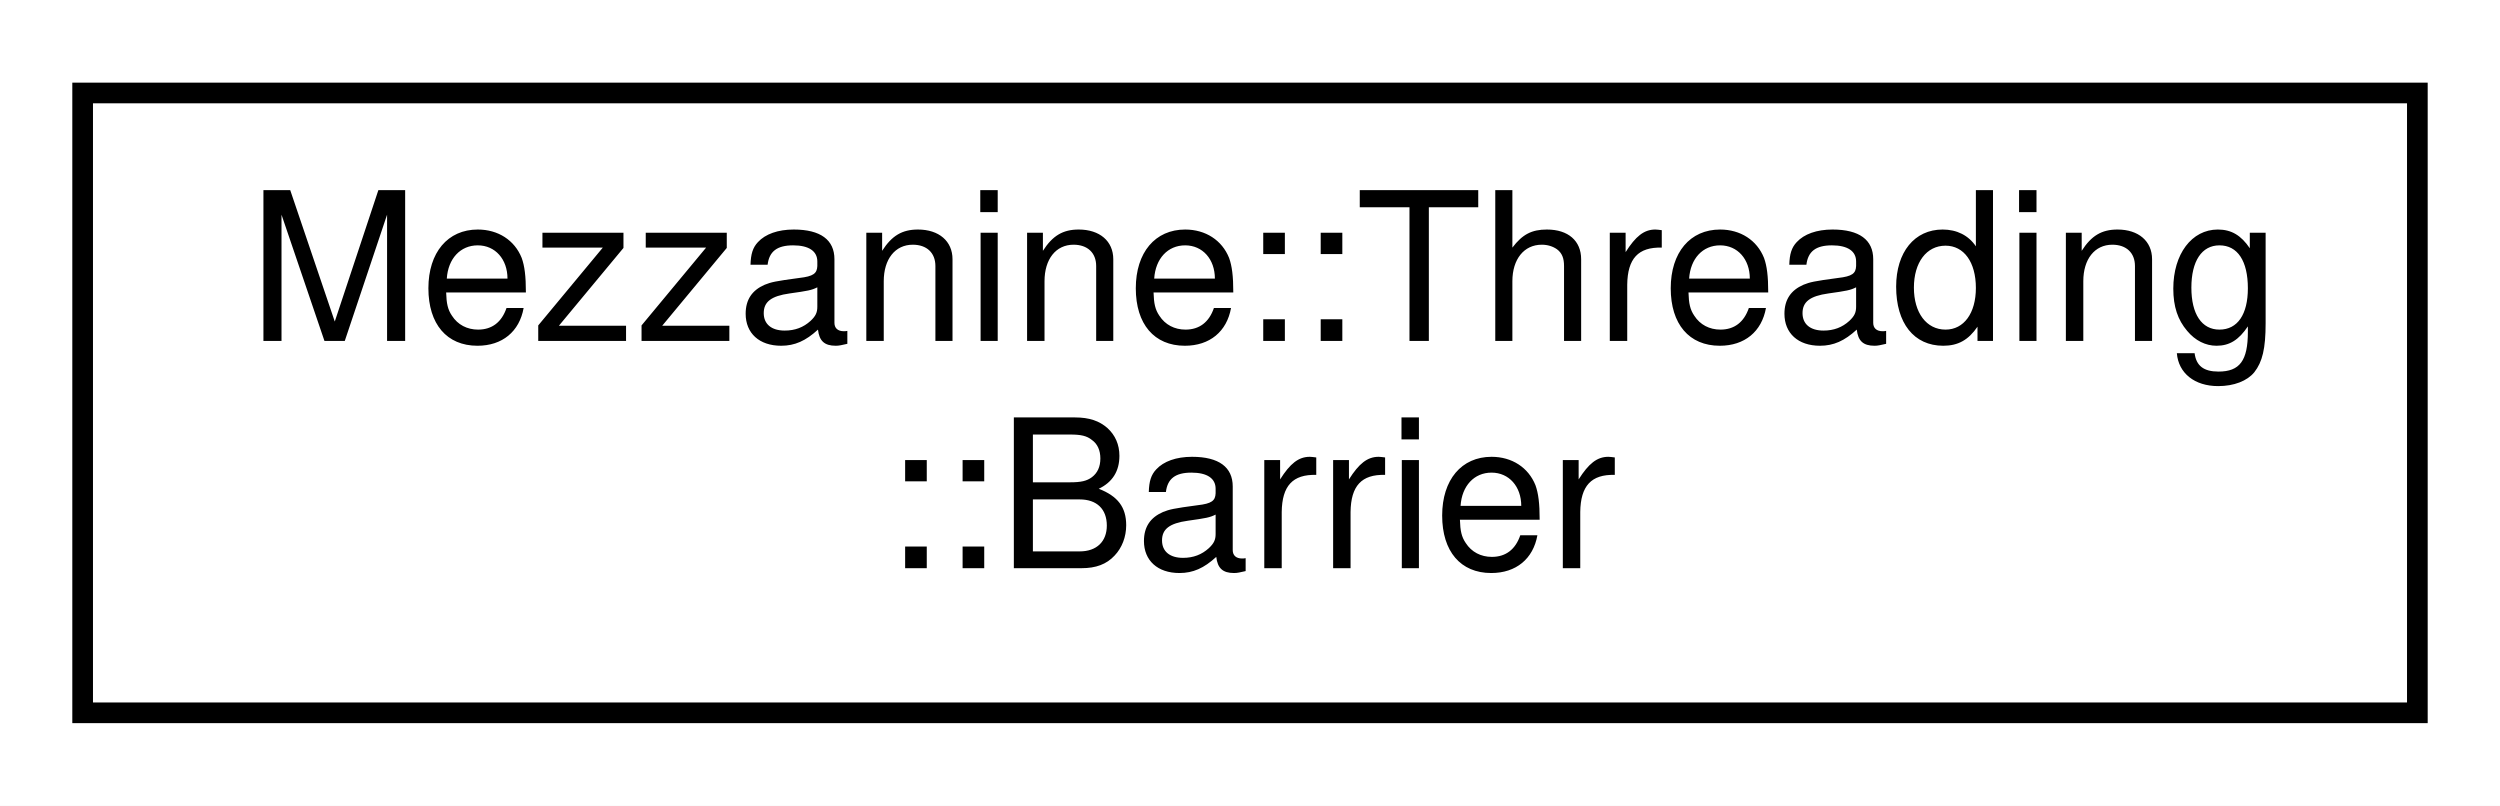
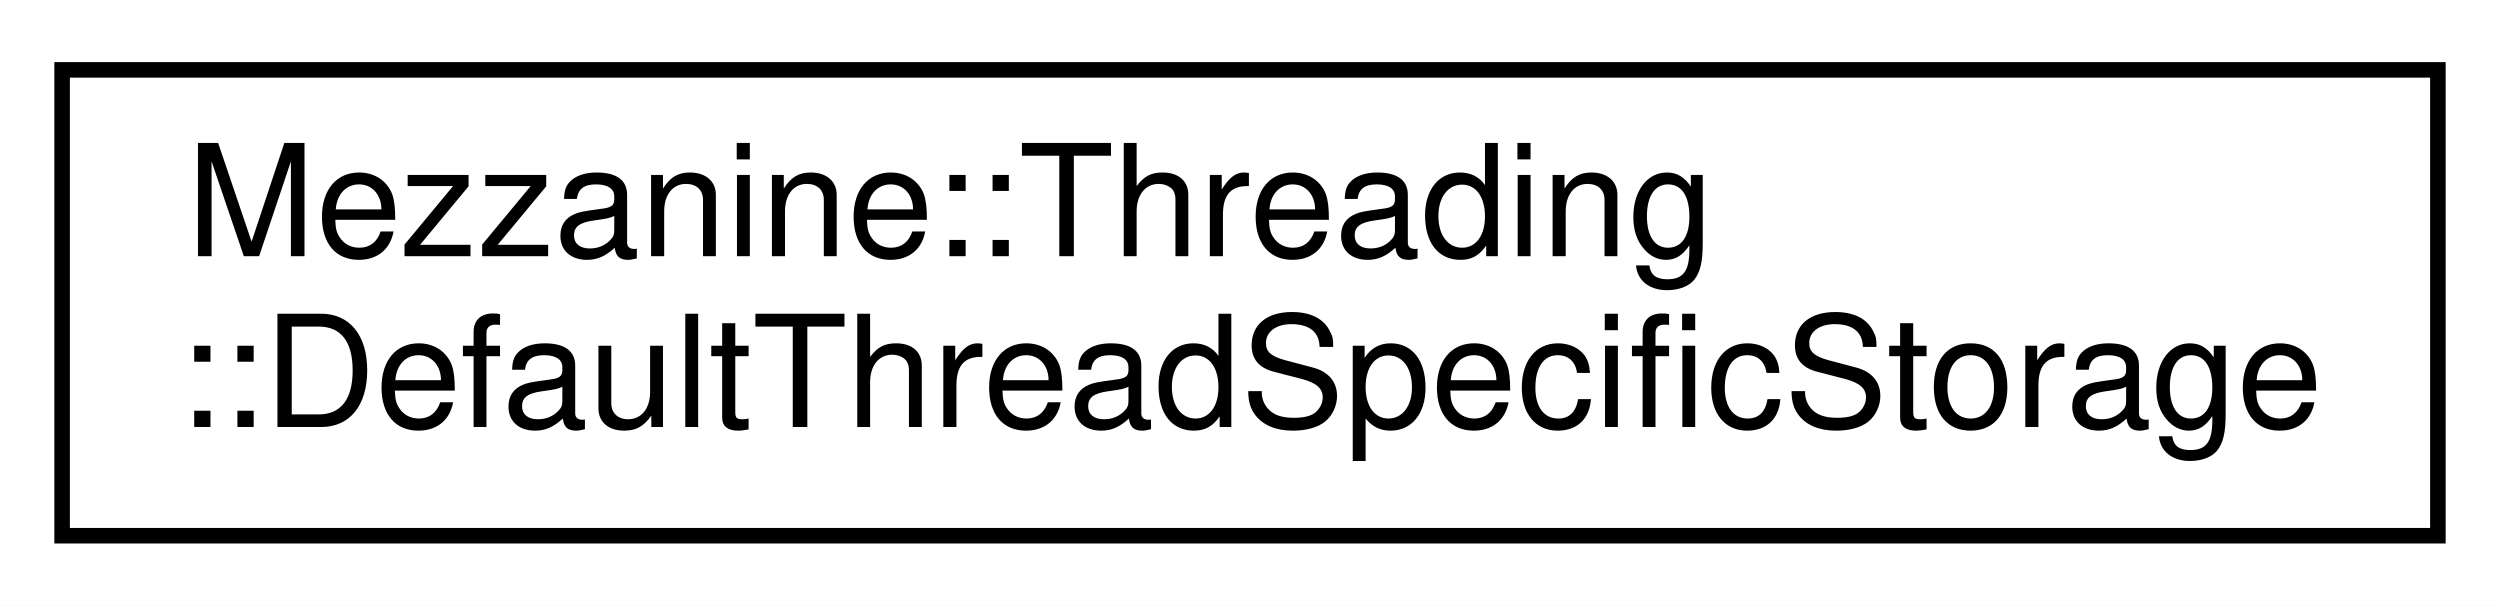
- <svg xmlns="http://www.w3.org/2000/svg" xmlns:xlink="http://www.w3.org/1999/xlink" width="121pt" height="39pt" viewBox="0.00 0.00 121.00 39.00">
+ <svg xmlns="http://www.w3.org/2000/svg" xmlns:xlink="http://www.w3.org/1999/xlink" width="161pt" height="39pt" viewBox="0.00 0.00 161.00 39.00">
  <g id="graph0" class="graph" transform="scale(1 1) rotate(0) translate(4 35)">
-     <polygon fill="white" stroke="none" points="-4,4 -4,-35 117,-35 117,4 -4,4" />
+     <polygon fill="white" stroke="none" points="-4,4 -4,-35 157,-35 157,4 -4,4" />
    <g id="node1" class="node">
      <g id="a_node1">
-         <a xlink:href="classMezzanine_1_1Threading_1_1Barrier.html" target="_top" xlink:title="A synchronization primitive that causes a predefined number of threads to all wait before continuing...">
-           <polygon fill="white" stroke="black" points="0,-0.5 0,-30.5 113,-30.5 113,-0.5 0,-0.5" />
+         <a xlink:href="structMezzanine_1_1Threading_1_1DefaultThreadSpecificStorage.html" target="_top" xlink:title="Use this to change the default resource type. ">
+           <polygon fill="white" stroke="black" points="0,-0.5 0,-30.5 153,-30.5 153,-0.5 0,-0.5" />
          <text text-anchor="start" x="8" y="-18.5" font-family="Helvetica,sans-Serif" font-size="10.00">Mezzanine::Threading</text>
-           <text text-anchor="middle" x="56.5" y="-7.5" font-family="Helvetica,sans-Serif" font-size="10.00">::Barrier</text>
+           <text text-anchor="middle" x="76.5" y="-7.5" font-family="Helvetica,sans-Serif" font-size="10.00">::DefaultThreadSpecificStorage</text>
        </a>
      </g>
    </g>
  </g>
</svg>
